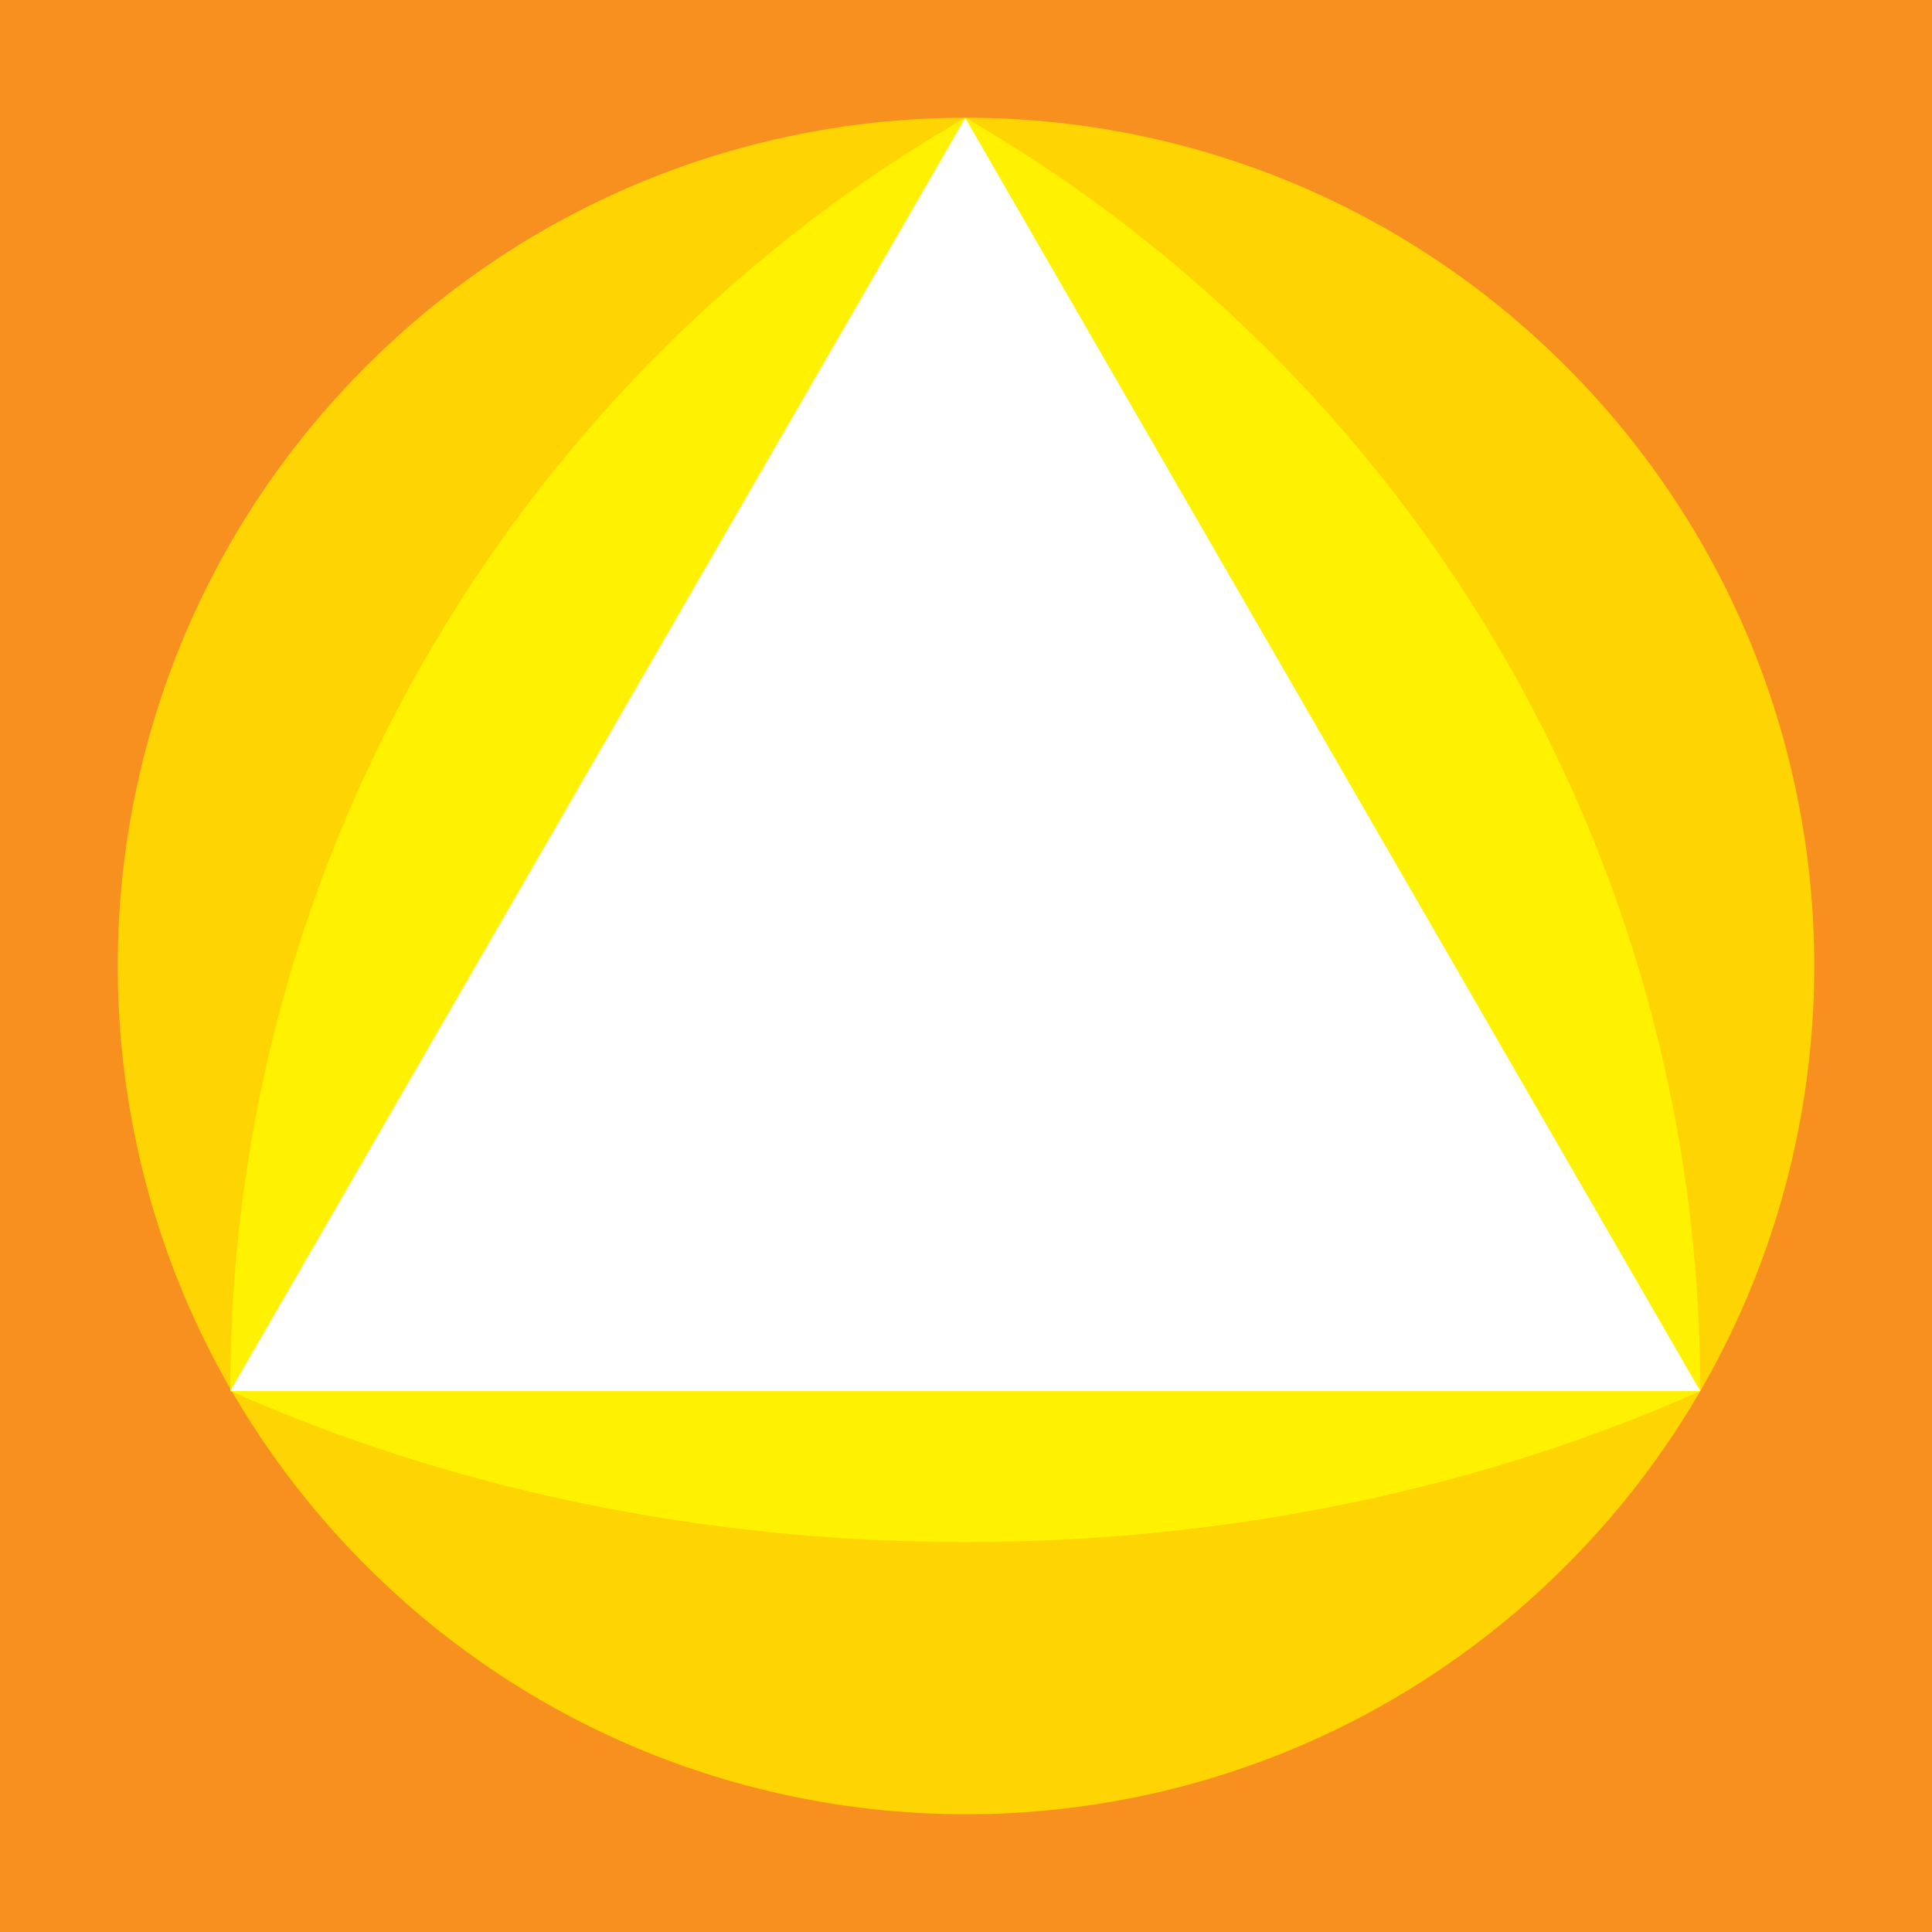
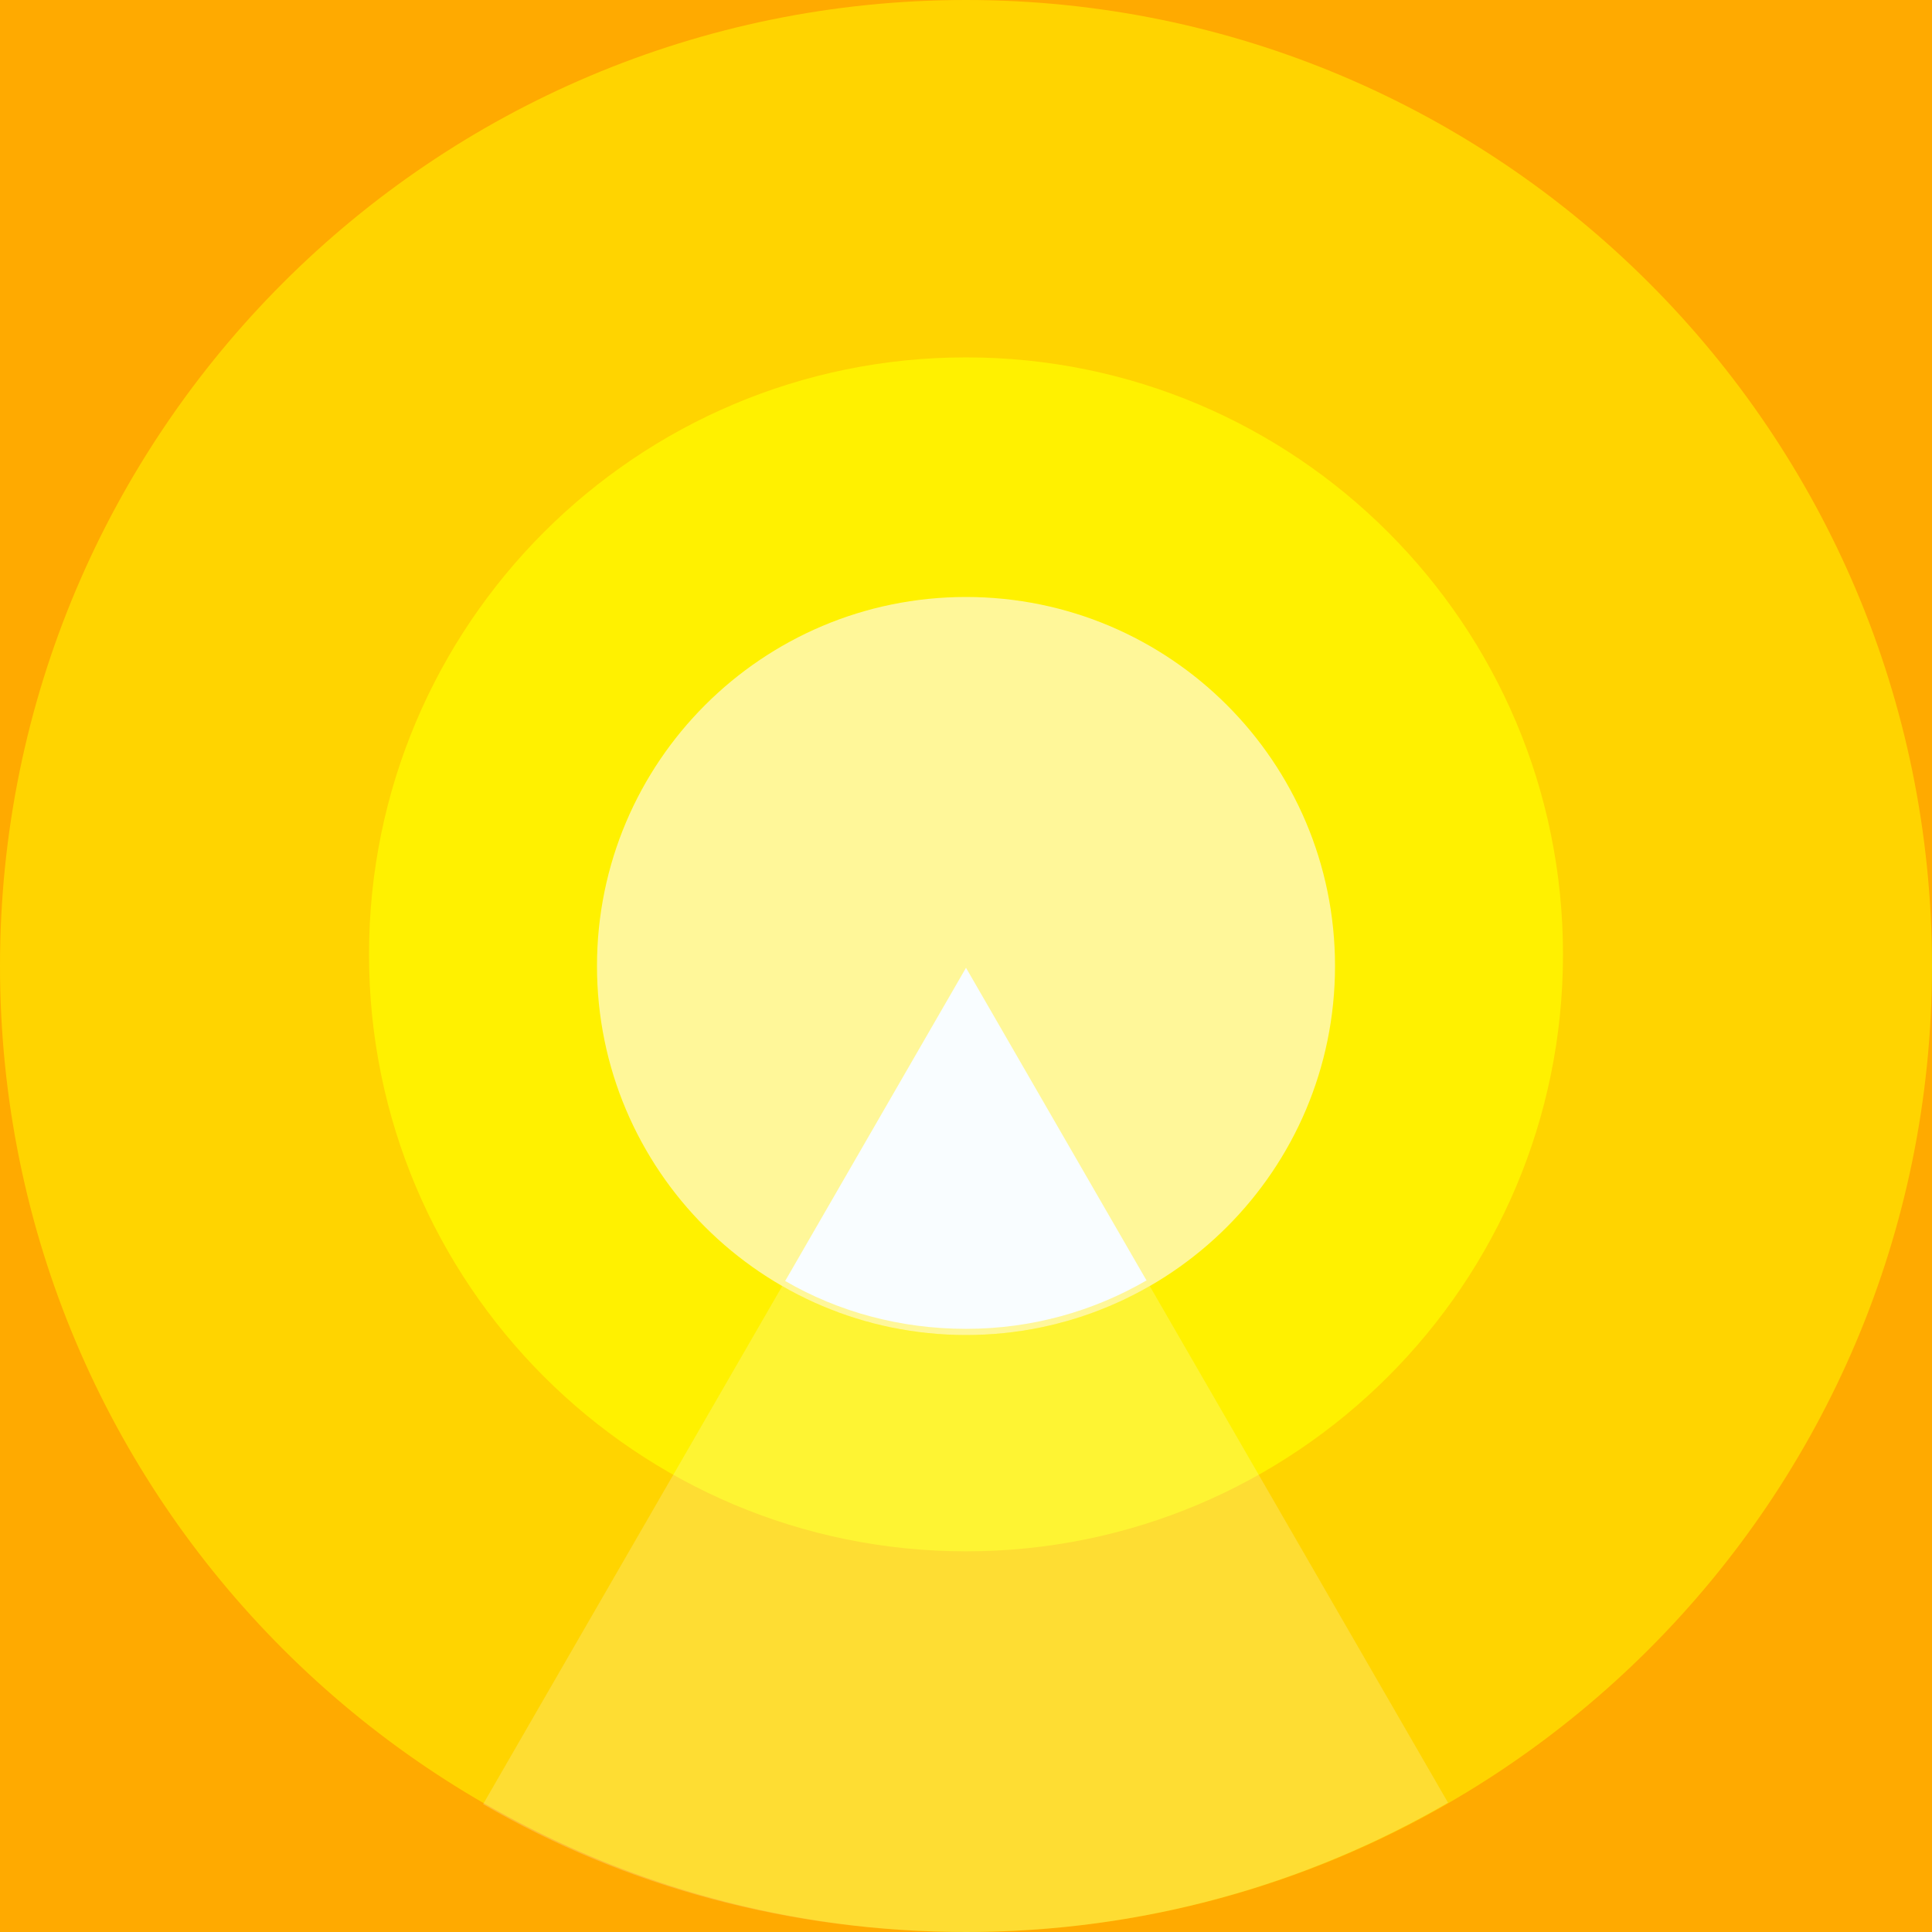
- <svg xmlns="http://www.w3.org/2000/svg" id="ananda" viewBox="0 0 453.54 453.54">
-   <defs>
-     <style>
-       .cls-1 {
-         fill: none;
+ <svg xmlns="http://www.w3.org/2000/svg" version="1.1" id="Layer_1" x="0px" y="0px" viewBox="0 0 2000 2000" style="enable-background:new 0 0 2000 2000;" xml:space="preserve">
+   <style type="text/css">
+ 	      * {
+         transition: opacity 300ms ease;
+         cursor: pointer;
+       }
+       .active, .active * {
+         opacity: 1 !important;
      }

-       .cls-2 {
-         fill: #f7901e;
+       .has-active :not(.active):not(g) {
+         opacity: 0.05;
      }
+ 		.st0 {
+ 			fill: #ffaa00;
+ 		}

-       .cls-3 {
-         fill: #fed402;
-       }
+ 		.st1 {
+ 			fill: #FFD400;
+ 		}

-       .cls-4 {
-         fill: #fff200;
-       }
+ 		.st2 {
+ 			fill: #FFF100;
+ 		}

-       .cls-5 {
-         fill: #fff;
-       }
+ 		.st3 {
+ 			fill: #FFF799;
+ 		}

-       .cls-6 {
-         clip-path: url(#clip-path);
-       }
+ 		.st4 {
+ 			fill: #F9FDFF;
+ 		}

-       .cls-7 {
-         isolation: isolate;
-       }
- 
-       .cls-8 {
-         clip-path: url(#clip-path-2);
-       }
- 
-       .cls-9 {
-         clip-path: url(#clip-path-3);
-       }
-     </style>
-     <clipPath id="clip-path">
-       <polygon class="cls-1" points="722.79 226.45 590.85 -0.61 1115.96 -0.61 983.85 226.56 722.79 226.45" />
-     </clipPath>
-     <clipPath id="clip-path-2">
-       <polygon class="cls-1" points="649.75 106.81 1057.02 106.81 983.85 226.55 722.19 232.81 649.75 106.81" />
-     </clipPath>
-     <clipPath id="clip-path-3">
-       <polyline class="cls-1" points="697.23 255.49 1008.07 261.3 1080.13 107.8 588.32 107.11 791.94 518.26" />
-     </clipPath>
-   </defs>
-   <rect id="sadvidya" class="cls-2" width="453.54" height="453.54" />
-   <circle id="ishvara" class="cls-3" cx="226.77" cy="226.77" r="199.13" transform="translate(-93.93 226.77) rotate(-45)" />
-   <path id="sadashiva" class="cls-4" d="M226.63,27.64C329.77,87.31,399.16,198.83,399.16,326.56h0C348.52,349.08,289.57,362,226.65,362s-121.94-12.93-172.6-35.47v0C54,198.83,123.43,87.31,226.57,27.64" />
-   <polygon id="anuttara" class="cls-5" points="54.04 326.56 226.59 27.69 399.14 326.56 54.04 326.56" />
+ 		.st5 {
+ 			opacity: 0.2;
+ 			fill: #F9FDFF;
+ 		}
+ 	</style>
+   <g id="main">
+     <rect id="sadakhya" x="0" y="0" class="st0" width="2000" height="2003.33" />
+     <circle id="ishvara" class="st1" cx="1000" cy="1000" r="1000" />
+     <circle id="sadashiva" class="st2" cx="1000" cy="987.96" r="618" />
+     <circle id="shakti" class="st3" cx="1000" cy="1000" r="382" />
+     <path id="shiva" class="st4" d="M1187.08,1325.35c-54.96,31.96-118.85,50.26-187.01,50.26c-68.13,0-132.32-17.62-187.26-49.55  L1000,1001.84l187.19,324.23" />
+     <path id="spanda" class="st5" d="M1190.24,1331.34c-56.01,32.23-120.97,50.66-190.24,50.66s-134.22-18.43-190.24-50.66L500.1,1867.69  C646.84,1952.96,818.25,2000,1000.19,2000c181.77,0,352.16-48.74,498.81-133.87L1190.24,1331.34z" />
+   </g>
</svg>
